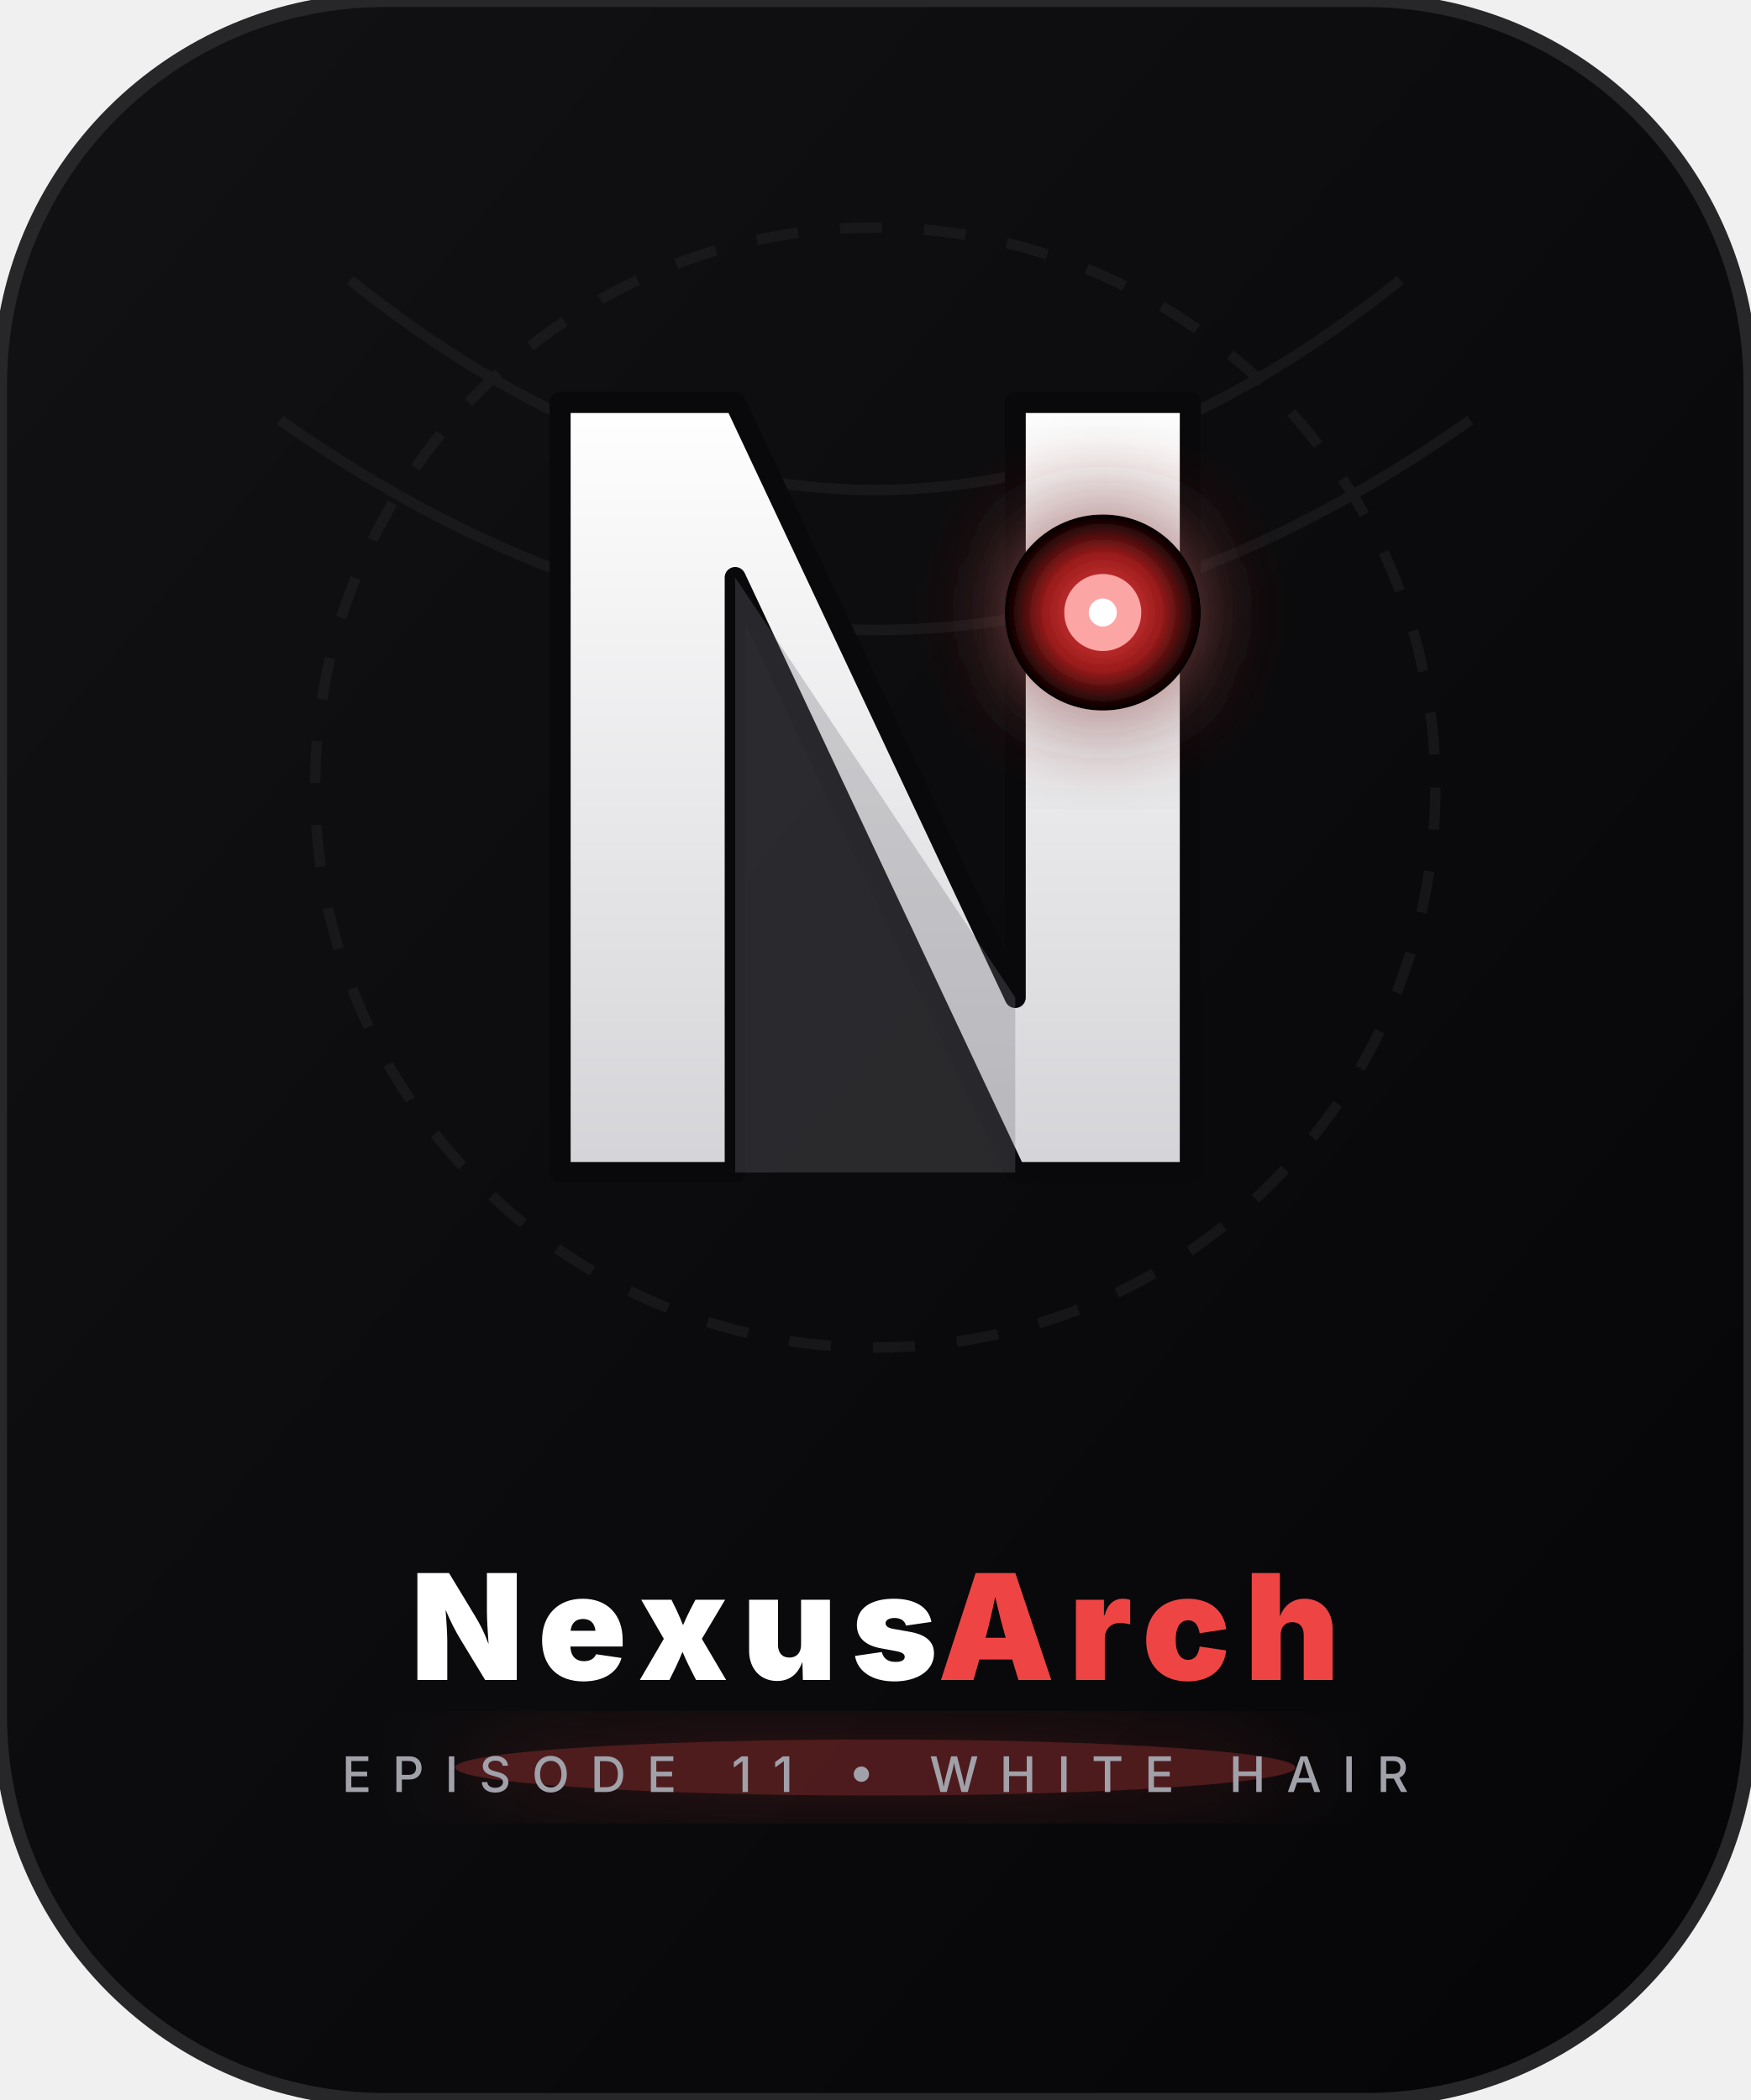
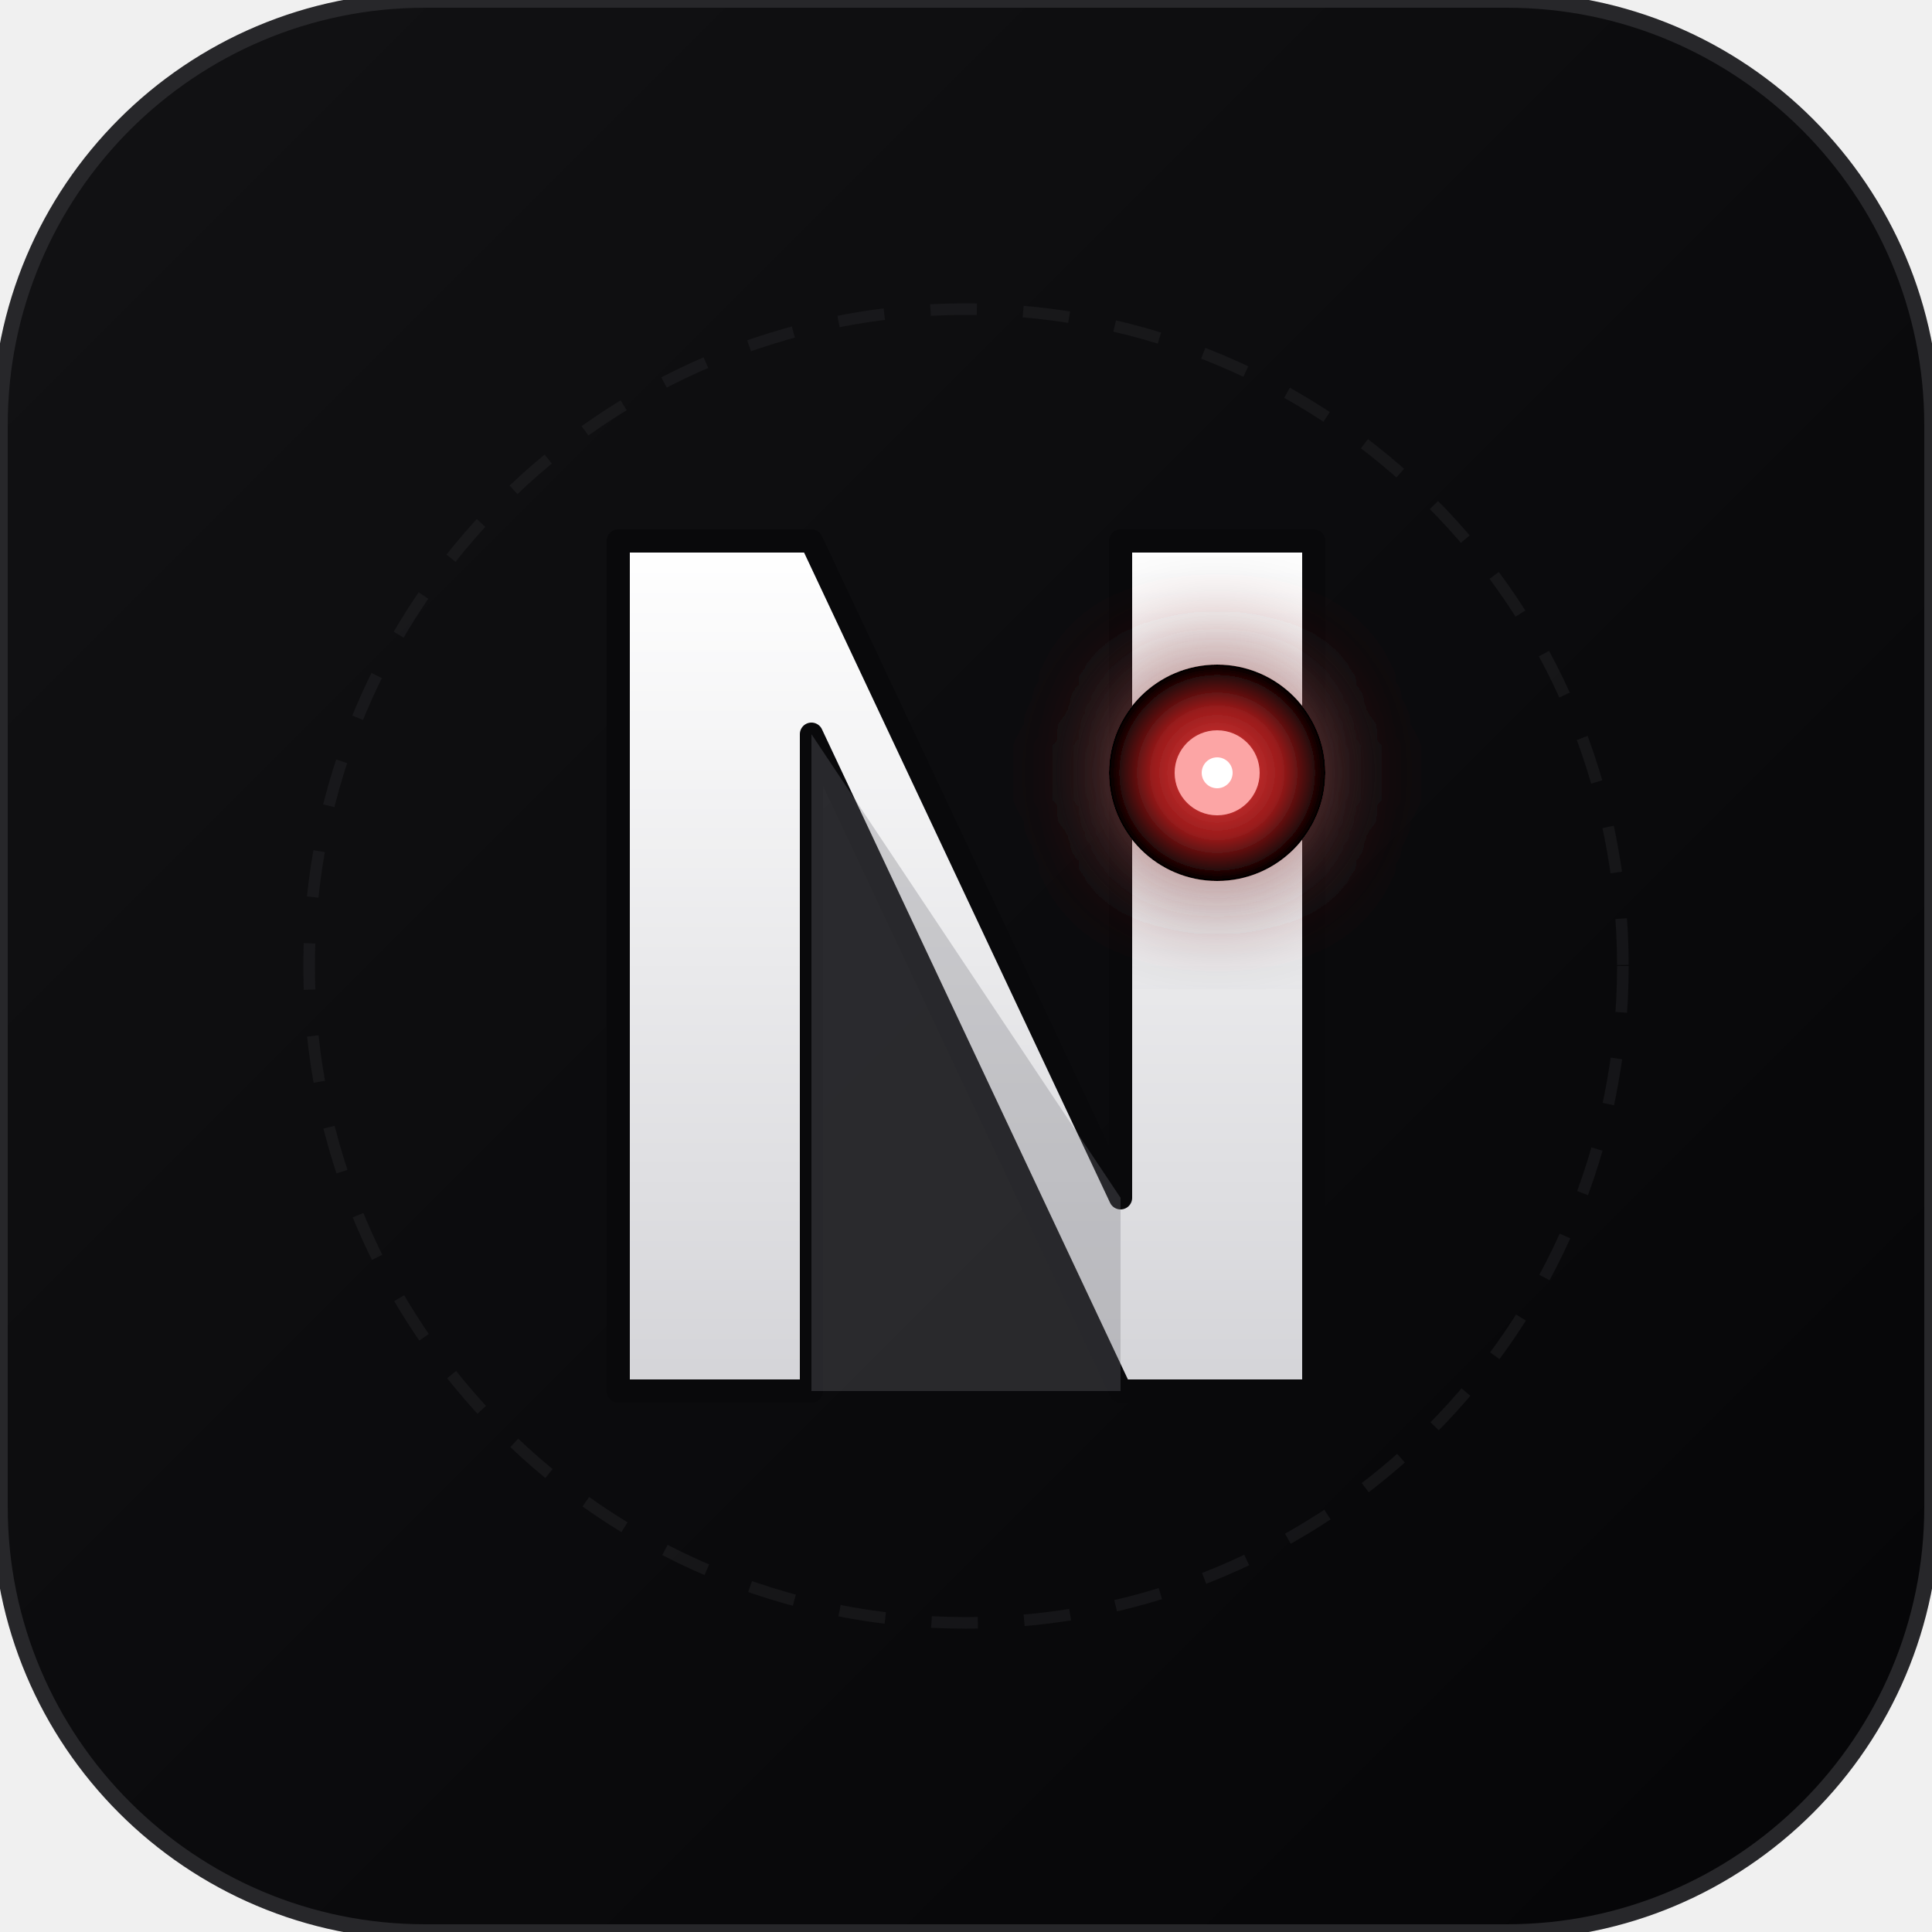
- <svg xmlns="http://www.w3.org/2000/svg" viewBox="0 0 500 600" width="100%" height="100%">
+ <svg xmlns="http://www.w3.org/2000/svg" viewBox="0 0 500 500" width="100%" height="100%">
  <defs>
    <radialGradient id="kakuganGlow" cx="50%" cy="50%" r="50%">
      <stop offset="0%" stop-color="#ef4444" />
      <stop offset="60%" stop-color="#991b1b" />
      <stop offset="100%" stop-color="#000000" />
    </radialGradient>
    <linearGradient id="monoCanvas" x1="0%" y1="0%" x2="100%" y2="100%">
      <stop offset="0%" stop-color="#121214" />
      <stop offset="100%" stop-color="#050507" />
    </linearGradient>
    <linearGradient id="whiteHair" x1="0%" y1="0%" x2="0%" y2="100%">
      <stop offset="0%" stop-color="#ffffff" />
      <stop offset="100%" stop-color="#d4d4d8" />
    </linearGradient>
    <filter id="bloodGlow" x="-50%" y="-50%" width="200%" height="200%">
      <feGaussianBlur stdDeviation="15" result="blur" />
      <feMerge>
        <feMergeNode in="blur" />
        <feMergeNode in="SourceGraphic" />
      </feMerge>
    </filter>
  </defs>
-   <rect width="500" height="600" rx="110" fill="url(#monoCanvas)" stroke="#27272a" stroke-width="4" />
+   <rect width="500" height="500" rx="110" fill="url(#monoCanvas)" stroke="#27272a" stroke-width="4" />
  <g stroke="#27272a" stroke-width="3" opacity="0.4">
-     <path d="M100,80 Q250,200 400,80" fill="none" />
-     <path d="M80,120 Q250,240 420,120" fill="none" />
-     <circle cx="250" cy="225" r="160" fill="none" stroke-dasharray="12 12" />
+     <circle cx="250" cy="250" r="170" fill="none" stroke-dasharray="12 12" />
  </g>
-   <g transform="translate(250, 225)">
+   <g transform="translate(250, 250)">
    <path d="M-90,110 L-90,-110 L-40,-110 L40,60 L40,-110 L90,-110 L90,110 L40,110 L-40,-60 L-40,110 Z" fill="url(#whiteHair)" stroke="#09090b" stroke-width="6" stroke-linejoin="round" />
    <path d="M-40,-60 L40,60 L40,110 L-40,110 Z" fill="#71717a" opacity="0.3" />
    <g filter="url(#bloodGlow)">
      <circle cx="65" cy="-50" r="28" fill="url(#kakuganGlow)" />
      <circle cx="65" cy="-50" r="11" fill="#fca5a5" />
      <circle cx="65" cy="-50" r="4" fill="#ffffff" />
    </g>
  </g>
-   <g transform="translate(250, 480)" text-anchor="middle">
-     <ellipse cx="0" cy="25" rx="120" ry="8" fill="#ef4444" opacity="0.3" filter="url(#bloodGlow)" />
-     <text x="0" y="0" font-family="system-ui, -apple-system, sans-serif" font-weight="900" font-size="42" fill="#ffffff" letter-spacing="4">Nexus<tspan fill="#ef4444">Arch</tspan>
-     </text>
-     <text x="0" y="32" font-family="system-ui, -apple-system, sans-serif" font-weight="500" font-size="14" fill="#a1a1aa" letter-spacing="6">EPISODE 11 • WHITE HAIR</text>
-   </g>
</svg>
